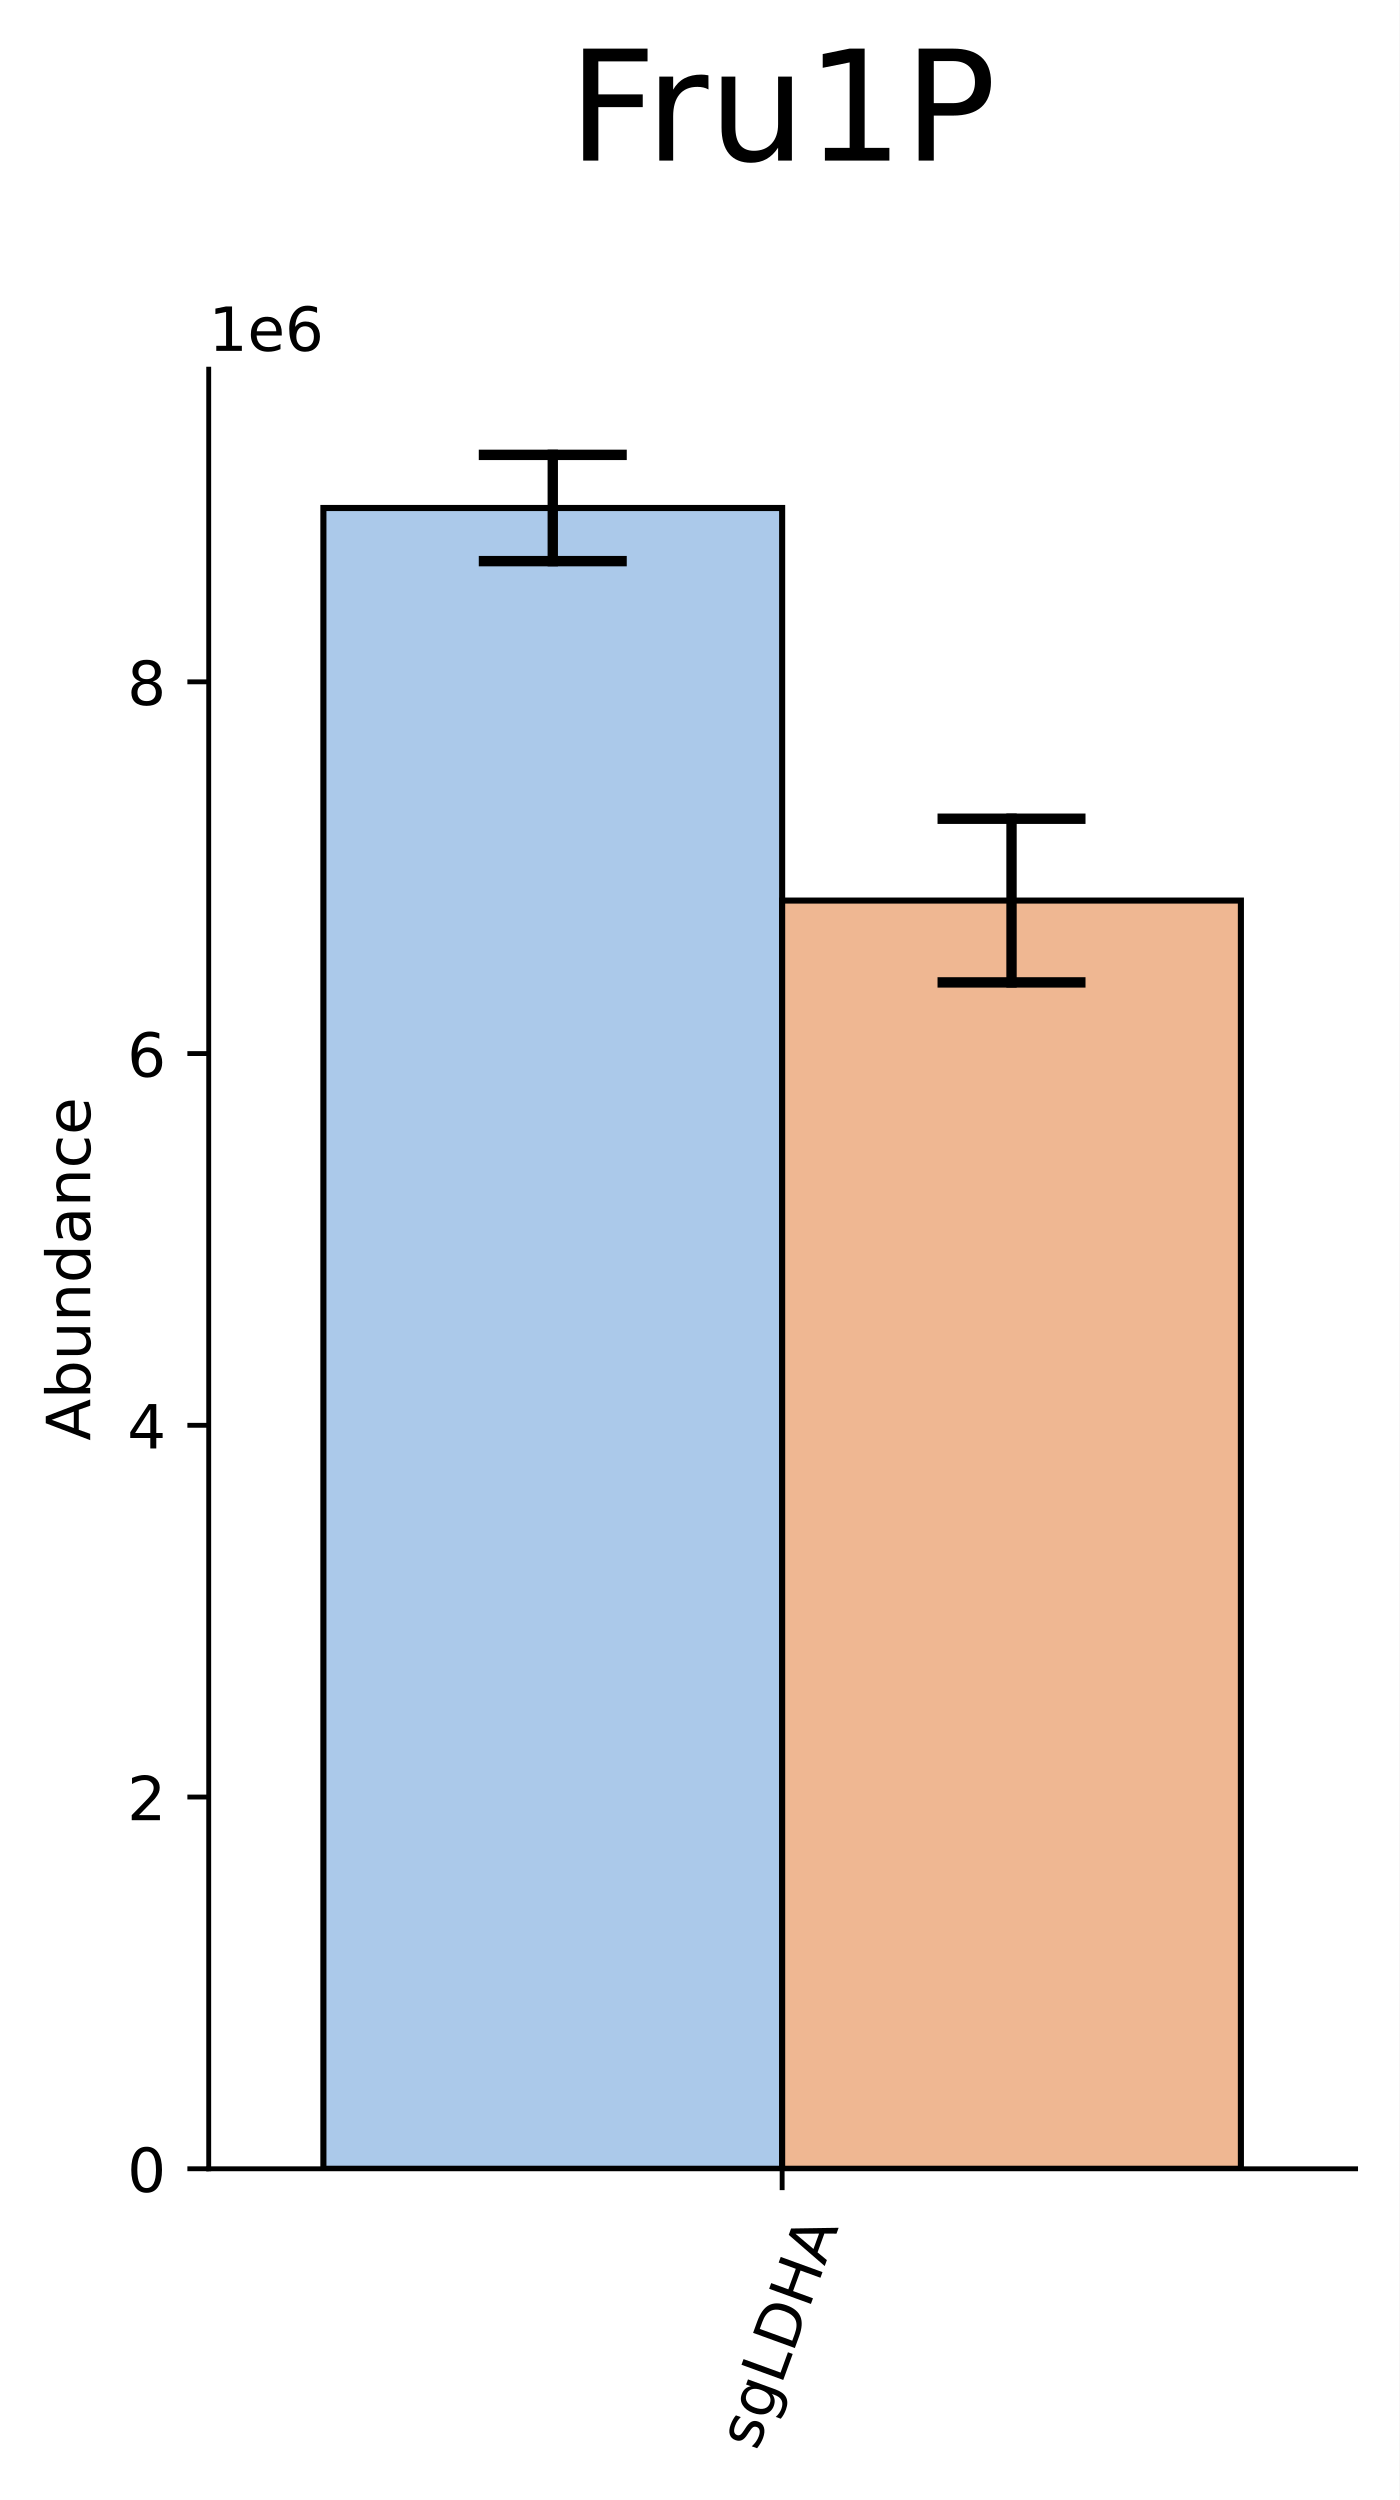
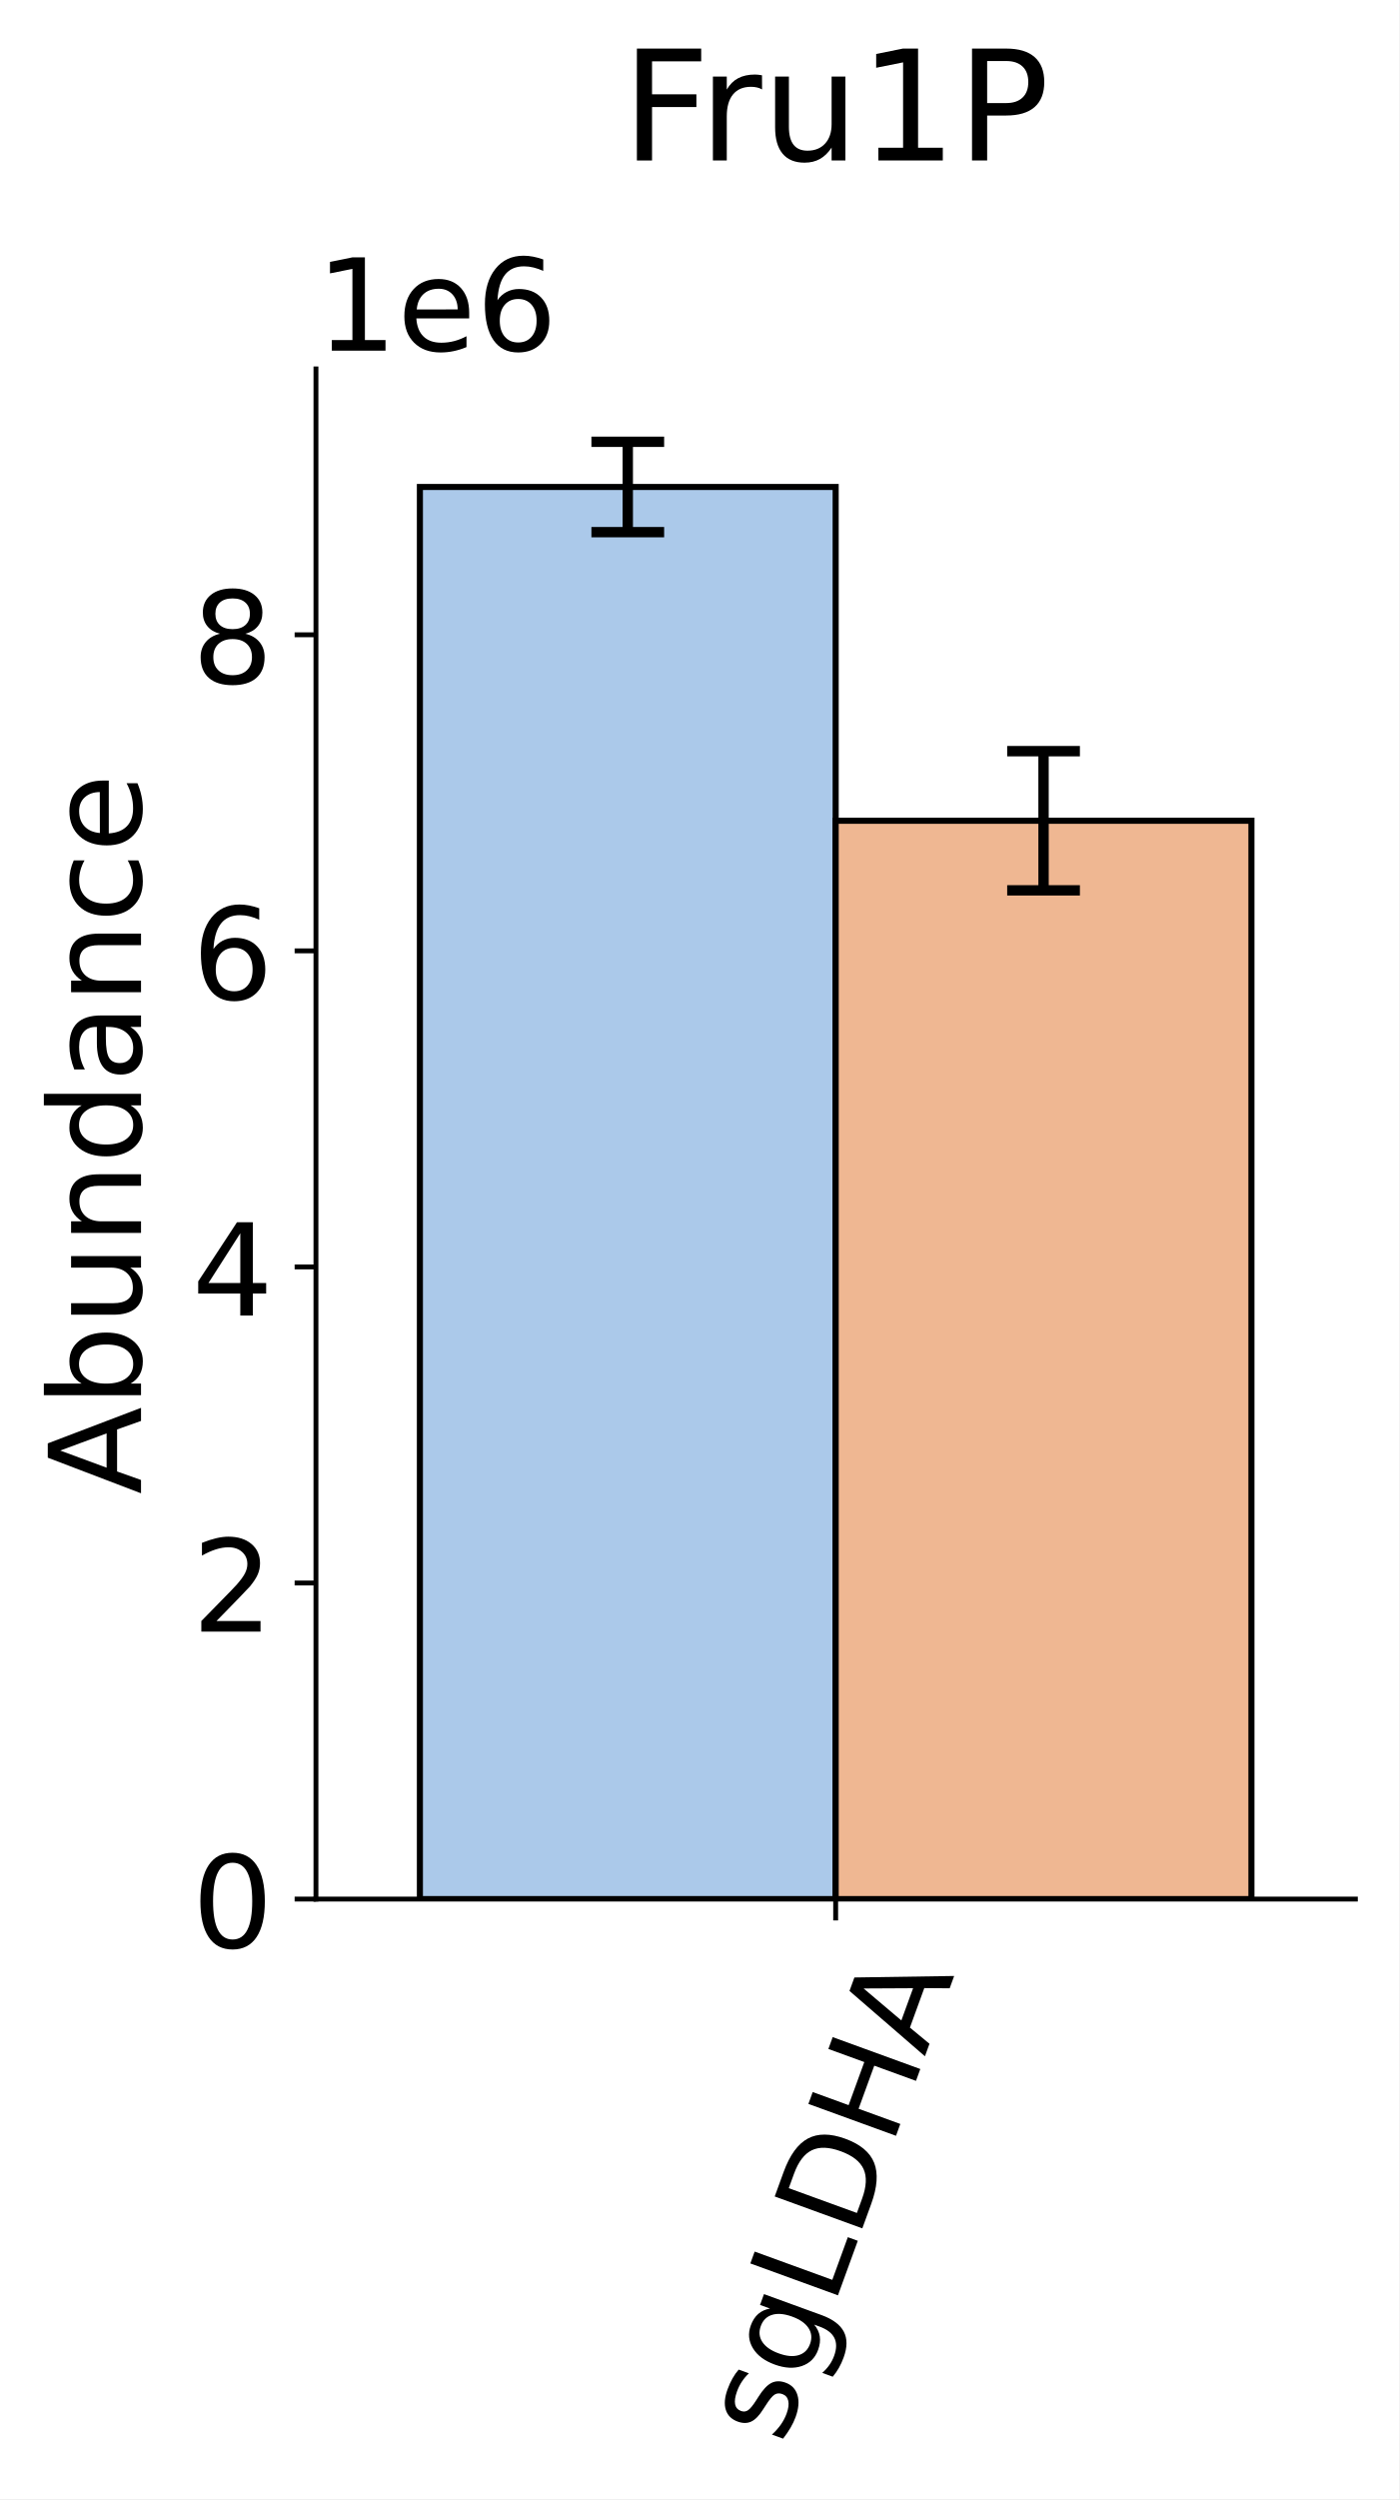
- <svg xmlns="http://www.w3.org/2000/svg" xmlns:xlink="http://www.w3.org/1999/xlink" width="229.596pt" height="410.147pt" viewBox="0 0 229.596 410.147" version="1.1">
+ <svg xmlns="http://www.w3.org/2000/svg" xmlns:xlink="http://www.w3.org/1999/xlink" width="229.78pt" height="410.259pt" viewBox="0 0 229.78 410.259" version="1.1">
  <defs>
    <style type="text/css">*{stroke-linejoin: round; stroke-linecap: butt}</style>
  </defs>
  <g id="figure_1">
    <g id="patch_1">
-       <path d="M 0 410.147  L 229.596 410.147  L 229.596 0  L 0 0  z " style="fill: #ffffff" />
+       <path d="M 0 410.259  L 229.78 410.259  L 229.78 0  L 0 0  z " style="fill: #ffffff" />
    </g>
    <g id="axes_1">
      <g id="patch_2">
-         <path d="M 34.241 355.809  L 222.396 355.809  L 222.396 60.567  L 34.241 60.567  z " style="fill: #ffffff" />
+         <path d="M 51.885 311.771  L 222.58 311.771  L 222.58 60.567  L 51.885 60.567  z " style="fill: #ffffff" />
      </g>
      <g id="patch_3">
-         <path d="M 53.056 355.809  L 128.318 355.809  L 128.318 83.341  L 53.056 83.341  z " clip-path="url(#pdc3a65a28b)" style="fill: #abc9ea; stroke: #000000; stroke-linejoin: miter" />
+         <path d="M 68.955 311.771  L 137.233 311.771  L 137.233 79.944  L 68.955 79.944  z " clip-path="url(#p6ced50d961)" style="fill: #abc9ea; stroke: #000000; stroke-linejoin: miter" />
      </g>
      <g id="patch_4">
-         <path d="M 128.318 355.809  L 203.58 355.809  L 203.58 147.746  L 128.318 147.746  z " clip-path="url(#pdc3a65a28b)" style="fill: #efb792; stroke: #000000; stroke-linejoin: miter" />
+         <path d="M 137.233 311.771  L 205.511 311.771  L 205.511 134.742  L 137.233 134.742  z " clip-path="url(#p6ced50d961)" style="fill: #efb792; stroke: #000000; stroke-linejoin: miter" />
+       </g>
+       <g id="patch_5">
+         <path d="M 137.233 311.771  L 137.233 311.771  L 137.233 311.771  L 137.233 311.771  z " clip-path="url(#p6ced50d961)" style="fill: #abc9ea; stroke: #000000; stroke-linejoin: miter" />
+       </g>
+       <g id="patch_6">
+         <path d="M 137.233 311.771  L 137.233 311.771  L 137.233 311.771  L 137.233 311.771  z " clip-path="url(#p6ced50d961)" style="fill: #efb792; stroke: #000000; stroke-linejoin: miter" />
      </g>
      <g id="matplotlib.axis_1">
        <g id="xtick_1">
          <g id="line2d_1">
            <defs>
-               <path id="md05b645b8d" d="M 0 0  L 0 3.5  " style="stroke: #000000; stroke-width: 0.8" />
-             </defs>
-             <g>
-               <use xlink:href="#md05b645b8d" x="128.318" y="355.809" style="stroke: #000000; stroke-width: 0.8" />
+               <path id="mbe824041de" d="M 0 0  L 0 3.5  " style="stroke: #000000; stroke-width: 0.8" />
+             </defs>
+             <g>
+               <use xlink:href="#mbe824041de" x="137.233" y="311.771" style="stroke: #000000; stroke-width: 0.8" />
            </g>
          </g>
          <g id="text_1">
-             <g transform="translate(124.2091 402.2354) rotate(-70) scale(0.1 -0.1)">
+             <g transform="translate(128.6039 401.5654) rotate(-70) scale(0.21 -0.21)">
              <defs>
                <path id="DejaVuSans-73" d="M 2834 3397  L 2834 2853  Q 2591 2978 2328 3040  Q 2066 3103 1784 3103  Q 1356 3103 1142 2972  Q 928 2841 928 2578  Q 928 2378 1081 2264  Q 1234 2150 1697 2047  L 1894 2003  Q 2506 1872 2764 1633  Q 3022 1394 3022 966  Q 3022 478 2636 193  Q 2250 -91 1575 -91  Q 1294 -91 989 -36  Q 684 19 347 128  L 347 722  Q 666 556 975 473  Q 1284 391 1588 391  Q 1994 391 2212 530  Q 2431 669 2431 922  Q 2431 1156 2273 1281  Q 2116 1406 1581 1522  L 1381 1569  Q 847 1681 609 1914  Q 372 2147 372 2553  Q 372 3047 722 3315  Q 1072 3584 1716 3584  Q 2034 3584 2315 3537  Q 2597 3491 2834 3397  z " transform="scale(0.015625)" />
                <path id="DejaVuSans-67" d="M 2906 1791  Q 2906 2416 2648 2759  Q 2391 3103 1925 3103  Q 1463 3103 1205 2759  Q 947 2416 947 1791  Q 947 1169 1205 825  Q 1463 481 1925 481  Q 2391 481 2648 825  Q 2906 1169 2906 1791  z M 3481 434  Q 3481 -459 3084 -895  Q 2688 -1331 1869 -1331  Q 1566 -1331 1297 -1286  Q 1028 -1241 775 -1147  L 775 -588  Q 1028 -725 1275 -790  Q 1522 -856 1778 -856  Q 2344 -856 2625 -561  Q 2906 -266 2906 331  L 2906 616  Q 2728 306 2450 153  Q 2172 0 1784 0  Q 1141 0 747 490  Q 353 981 353 1791  Q 353 2603 747 3093  Q 1141 3584 1784 3584  Q 2172 3584 2450 3431  Q 2728 3278 2906 2969  L 2906 3500  L 3481 3500  L 3481 434  z " transform="scale(0.015625)" />
                <path id="DejaVuSans-4c" d="M 628 4666  L 1259 4666  L 1259 531  L 3531 531  L 3531 0  L 628 0  L 628 4666  z " transform="scale(0.015625)" />
                <path id="DejaVuSans-44" d="M 1259 4147  L 1259 519  L 2022 519  Q 2988 519 3436 956  Q 3884 1394 3884 2338  Q 3884 3275 3436 3711  Q 2988 4147 2022 4147  L 1259 4147  z M 628 4666  L 1925 4666  Q 3281 4666 3915 4102  Q 4550 3538 4550 2338  Q 4550 1131 3912 565  Q 3275 0 1925 0  L 628 0  L 628 4666  z " transform="scale(0.015625)" />
                <path id="DejaVuSans-48" d="M 628 4666  L 1259 4666  L 1259 2753  L 3553 2753  L 3553 4666  L 4184 4666  L 4184 0  L 3553 0  L 3553 2222  L 1259 2222  L 1259 0  L 628 0  L 628 4666  z " transform="scale(0.015625)" />
                <path id="DejaVuSans-41" d="M 2188 4044  L 1331 1722  L 3047 1722  L 2188 4044  z M 1831 4666  L 2547 4666  L 4325 0  L 3669 0  L 3244 1197  L 1141 1197  L 716 0  L 50 0  L 1831 4666  z " transform="scale(0.015625)" />
              </defs>
              <use xlink:href="#DejaVuSans-73" />
              <use xlink:href="#DejaVuSans-67" x="52.1" />
              <use xlink:href="#DejaVuSans-4c" x="115.576" />
              <use xlink:href="#DejaVuSans-44" x="171.289" />
              <use xlink:href="#DejaVuSans-48" x="248.291" />
              <use xlink:href="#DejaVuSans-41" x="323.486" />
            </g>
          </g>
        </g>
      </g>
      <g id="matplotlib.axis_2">
        <g id="ytick_1">
          <g id="line2d_2">
            <defs>
-               <path id="m5ffc1681bd" d="M 0 0  L -3.5 0  " style="stroke: #000000; stroke-width: 0.8" />
-             </defs>
-             <g>
-               <use xlink:href="#m5ffc1681bd" x="34.241" y="355.809" style="stroke: #000000; stroke-width: 0.8" />
+               <path id="m656b174708" d="M 0 0  L -3.5 0  " style="stroke: #000000; stroke-width: 0.8" />
+             </defs>
+             <g>
+               <use xlink:href="#m656b174708" x="51.885" y="311.771" style="stroke: #000000; stroke-width: 0.8" />
            </g>
          </g>
          <g id="text_2">
-             <g transform="translate(20.87813 359.6087) scale(0.1 -0.1)">
+             <g transform="translate(31.52406 319.7493) scale(0.21 -0.21)">
              <defs>
                <path id="DejaVuSans-30" d="M 2034 4250  Q 1547 4250 1301 3770  Q 1056 3291 1056 2328  Q 1056 1369 1301 889  Q 1547 409 2034 409  Q 2525 409 2770 889  Q 3016 1369 3016 2328  Q 3016 3291 2770 3770  Q 2525 4250 2034 4250  z M 2034 4750  Q 2819 4750 3233 4129  Q 3647 3509 3647 2328  Q 3647 1150 3233 529  Q 2819 -91 2034 -91  Q 1250 -91 836 529  Q 422 1150 422 2328  Q 422 3509 836 4129  Q 1250 4750 2034 4750  z " transform="scale(0.015625)" />
              </defs>
              <use xlink:href="#DejaVuSans-30" />
            </g>
          </g>
        </g>
        <g id="ytick_2">
          <g id="line2d_3">
            <g>
-               <use xlink:href="#m5ffc1681bd" x="34.241" y="294.823" style="stroke: #000000; stroke-width: 0.8" />
+               <use xlink:href="#m656b174708" x="51.885" y="259.881" style="stroke: #000000; stroke-width: 0.8" />
            </g>
          </g>
          <g id="text_3">
-             <g transform="translate(20.87813 298.622) scale(0.1 -0.1)">
+             <g transform="translate(31.52406 267.8593) scale(0.21 -0.21)">
              <defs>
                <path id="DejaVuSans-32" d="M 1228 531  L 3431 531  L 3431 0  L 469 0  L 469 531  Q 828 903 1448 1529  Q 2069 2156 2228 2338  Q 2531 2678 2651 2914  Q 2772 3150 2772 3378  Q 2772 3750 2511 3984  Q 2250 4219 1831 4219  Q 1534 4219 1204 4116  Q 875 4013 500 3803  L 500 4441  Q 881 4594 1212 4672  Q 1544 4750 1819 4750  Q 2544 4750 2975 4387  Q 3406 4025 3406 3419  Q 3406 3131 3298 2873  Q 3191 2616 2906 2266  Q 2828 2175 2409 1742  Q 1991 1309 1228 531  z " transform="scale(0.015625)" />
              </defs>
              <use xlink:href="#DejaVuSans-32" />
            </g>
          </g>
        </g>
        <g id="ytick_3">
          <g id="line2d_4">
            <g>
-               <use xlink:href="#m5ffc1681bd" x="34.241" y="233.836" style="stroke: #000000; stroke-width: 0.8" />
+               <use xlink:href="#m656b174708" x="51.885" y="207.991" style="stroke: #000000; stroke-width: 0.8" />
            </g>
          </g>
          <g id="text_4">
-             <g transform="translate(20.87813 237.6352) scale(0.1 -0.1)">
+             <g transform="translate(31.52406 215.9694) scale(0.21 -0.21)">
              <defs>
                <path id="DejaVuSans-34" d="M 2419 4116  L 825 1625  L 2419 1625  L 2419 4116  z M 2253 4666  L 3047 4666  L 3047 1625  L 3713 1625  L 3713 1100  L 3047 1100  L 3047 0  L 2419 0  L 2419 1100  L 313 1100  L 313 1709  L 2253 4666  z " transform="scale(0.015625)" />
              </defs>
              <use xlink:href="#DejaVuSans-34" />
            </g>
          </g>
        </g>
        <g id="ytick_4">
          <g id="line2d_5">
            <g>
-               <use xlink:href="#m5ffc1681bd" x="34.241" y="172.849" style="stroke: #000000; stroke-width: 0.8" />
+               <use xlink:href="#m656b174708" x="51.885" y="156.101" style="stroke: #000000; stroke-width: 0.8" />
            </g>
          </g>
          <g id="text_5">
-             <g transform="translate(20.87813 176.6485) scale(0.1 -0.1)">
+             <g transform="translate(31.52406 164.0795) scale(0.21 -0.21)">
              <defs>
                <path id="DejaVuSans-36" d="M 2113 2584  Q 1688 2584 1439 2293  Q 1191 2003 1191 1497  Q 1191 994 1439 701  Q 1688 409 2113 409  Q 2538 409 2786 701  Q 3034 994 3034 1497  Q 3034 2003 2786 2293  Q 2538 2584 2113 2584  z M 3366 4563  L 3366 3988  Q 3128 4100 2886 4159  Q 2644 4219 2406 4219  Q 1781 4219 1451 3797  Q 1122 3375 1075 2522  Q 1259 2794 1537 2939  Q 1816 3084 2150 3084  Q 2853 3084 3261 2657  Q 3669 2231 3669 1497  Q 3669 778 3244 343  Q 2819 -91 2113 -91  Q 1303 -91 875 529  Q 447 1150 447 2328  Q 447 3434 972 4092  Q 1497 4750 2381 4750  Q 2619 4750 2861 4703  Q 3103 4656 3366 4563  z " transform="scale(0.015625)" />
              </defs>
              <use xlink:href="#DejaVuSans-36" />
            </g>
          </g>
        </g>
        <g id="ytick_5">
          <g id="line2d_6">
            <g>
-               <use xlink:href="#m5ffc1681bd" x="34.241" y="111.863" style="stroke: #000000; stroke-width: 0.8" />
+               <use xlink:href="#m656b174708" x="51.885" y="104.211" style="stroke: #000000; stroke-width: 0.8" />
            </g>
          </g>
          <g id="text_6">
-             <g transform="translate(20.87813 115.6618) scale(0.1 -0.1)">
+             <g transform="translate(31.52406 112.1896) scale(0.21 -0.21)">
              <defs>
                <path id="DejaVuSans-38" d="M 2034 2216  Q 1584 2216 1326 1975  Q 1069 1734 1069 1313  Q 1069 891 1326 650  Q 1584 409 2034 409  Q 2484 409 2743 651  Q 3003 894 3003 1313  Q 3003 1734 2745 1975  Q 2488 2216 2034 2216  z M 1403 2484  Q 997 2584 770 2862  Q 544 3141 544 3541  Q 544 4100 942 4425  Q 1341 4750 2034 4750  Q 2731 4750 3128 4425  Q 3525 4100 3525 3541  Q 3525 3141 3298 2862  Q 3072 2584 2669 2484  Q 3125 2378 3379 2068  Q 3634 1759 3634 1313  Q 3634 634 3220 271  Q 2806 -91 2034 -91  Q 1263 -91 848 271  Q 434 634 434 1313  Q 434 1759 690 2068  Q 947 2378 1403 2484  z M 1172 3481  Q 1172 3119 1398 2916  Q 1625 2713 2034 2713  Q 2441 2713 2670 2916  Q 2900 3119 2900 3481  Q 2900 3844 2670 4047  Q 2441 4250 2034 4250  Q 1625 4250 1398 4047  Q 1172 3844 1172 3481  z " transform="scale(0.015625)" />
              </defs>
              <use xlink:href="#DejaVuSans-38" />
            </g>
          </g>
        </g>
        <g id="text_7">
-           <g transform="translate(14.79844 236.3528) rotate(-90) scale(0.1 -0.1)">
+           <g transform="translate(23.15672 245.3149) rotate(-90) scale(0.21 -0.21)">
            <defs>
              <path id="DejaVuSans-62" d="M 3116 1747  Q 3116 2381 2855 2742  Q 2594 3103 2138 3103  Q 1681 3103 1420 2742  Q 1159 2381 1159 1747  Q 1159 1113 1420 752  Q 1681 391 2138 391  Q 2594 391 2855 752  Q 3116 1113 3116 1747  z M 1159 2969  Q 1341 3281 1617 3432  Q 1894 3584 2278 3584  Q 2916 3584 3314 3078  Q 3713 2572 3713 1747  Q 3713 922 3314 415  Q 2916 -91 2278 -91  Q 1894 -91 1617 61  Q 1341 213 1159 525  L 1159 0  L 581 0  L 581 4863  L 1159 4863  L 1159 2969  z " transform="scale(0.015625)" />
              <path id="DejaVuSans-75" d="M 544 1381  L 544 3500  L 1119 3500  L 1119 1403  Q 1119 906 1312 657  Q 1506 409 1894 409  Q 2359 409 2629 706  Q 2900 1003 2900 1516  L 2900 3500  L 3475 3500  L 3475 0  L 2900 0  L 2900 538  Q 2691 219 2414 64  Q 2138 -91 1772 -91  Q 1169 -91 856 284  Q 544 659 544 1381  z M 1991 3584  L 1991 3584  z " transform="scale(0.015625)" />
              <path id="DejaVuSans-6e" d="M 3513 2113  L 3513 0  L 2938 0  L 2938 2094  Q 2938 2591 2744 2837  Q 2550 3084 2163 3084  Q 1697 3084 1428 2787  Q 1159 2491 1159 1978  L 1159 0  L 581 0  L 581 3500  L 1159 3500  L 1159 2956  Q 1366 3272 1645 3428  Q 1925 3584 2291 3584  Q 2894 3584 3203 3211  Q 3513 2838 3513 2113  z " transform="scale(0.015625)" />
              <path id="DejaVuSans-64" d="M 2906 2969  L 2906 4863  L 3481 4863  L 3481 0  L 2906 0  L 2906 525  Q 2725 213 2448 61  Q 2172 -91 1784 -91  Q 1150 -91 751 415  Q 353 922 353 1747  Q 353 2572 751 3078  Q 1150 3584 1784 3584  Q 2172 3584 2448 3432  Q 2725 3281 2906 2969  z M 947 1747  Q 947 1113 1208 752  Q 1469 391 1925 391  Q 2381 391 2643 752  Q 2906 1113 2906 1747  Q 2906 2381 2643 2742  Q 2381 3103 1925 3103  Q 1469 3103 1208 2742  Q 947 2381 947 1747  z " transform="scale(0.015625)" />
              <path id="DejaVuSans-61" d="M 2194 1759  Q 1497 1759 1228 1600  Q 959 1441 959 1056  Q 959 750 1161 570  Q 1363 391 1709 391  Q 2188 391 2477 730  Q 2766 1069 2766 1631  L 2766 1759  L 2194 1759  z M 3341 1997  L 3341 0  L 2766 0  L 2766 531  Q 2569 213 2275 61  Q 1981 -91 1556 -91  Q 1019 -91 701 211  Q 384 513 384 1019  Q 384 1609 779 1909  Q 1175 2209 1959 2209  L 2766 2209  L 2766 2266  Q 2766 2663 2505 2880  Q 2244 3097 1772 3097  Q 1472 3097 1187 3025  Q 903 2953 641 2809  L 641 3341  Q 956 3463 1253 3523  Q 1550 3584 1831 3584  Q 2591 3584 2966 3190  Q 3341 2797 3341 1997  z " transform="scale(0.015625)" />
              <path id="DejaVuSans-63" d="M 3122 3366  L 3122 2828  Q 2878 2963 2633 3030  Q 2388 3097 2138 3097  Q 1578 3097 1268 2742  Q 959 2388 959 1747  Q 959 1106 1268 751  Q 1578 397 2138 397  Q 2388 397 2633 464  Q 2878 531 3122 666  L 3122 134  Q 2881 22 2623 -34  Q 2366 -91 2075 -91  Q 1284 -91 818 406  Q 353 903 353 1747  Q 353 2603 823 3093  Q 1294 3584 2113 3584  Q 2378 3584 2631 3529  Q 2884 3475 3122 3366  z " transform="scale(0.015625)" />
              <path id="DejaVuSans-65" d="M 3597 1894  L 3597 1613  L 953 1613  Q 991 1019 1311 708  Q 1631 397 2203 397  Q 2534 397 2845 478  Q 3156 559 3463 722  L 3463 178  Q 3153 47 2828 -22  Q 2503 -91 2169 -91  Q 1331 -91 842 396  Q 353 884 353 1716  Q 353 2575 817 3079  Q 1281 3584 2069 3584  Q 2775 3584 3186 3129  Q 3597 2675 3597 1894  z M 3022 2063  Q 3016 2534 2758 2815  Q 2500 3097 2075 3097  Q 1594 3097 1305 2825  Q 1016 2553 972 2059  L 3022 2063  z " transform="scale(0.015625)" />
            </defs>
            <use xlink:href="#DejaVuSans-41" />
            <use xlink:href="#DejaVuSans-62" x="68.408" />
            <use xlink:href="#DejaVuSans-75" x="131.885" />
            <use xlink:href="#DejaVuSans-6e" x="195.264" />
            <use xlink:href="#DejaVuSans-64" x="258.643" />
            <use xlink:href="#DejaVuSans-61" x="322.119" />
            <use xlink:href="#DejaVuSans-6e" x="383.398" />
            <use xlink:href="#DejaVuSans-63" x="446.777" />
            <use xlink:href="#DejaVuSans-65" x="501.758" />
          </g>
        </g>
        <g id="text_8">
-           <g transform="translate(34.24063 57.56655) scale(0.1 -0.1)">
+           <g transform="translate(51.88531 57.56655) scale(0.21 -0.21)">
            <defs>
              <path id="DejaVuSans-31" d="M 794 531  L 1825 531  L 1825 4091  L 703 3866  L 703 4441  L 1819 4666  L 2450 4666  L 2450 531  L 3481 531  L 3481 0  L 794 0  L 794 531  z " transform="scale(0.015625)" />
            </defs>
            <use xlink:href="#DejaVuSans-31" />
            <use xlink:href="#DejaVuSans-65" x="63.623" />
            <use xlink:href="#DejaVuSans-36" x="125.146" />
          </g>
        </g>
      </g>
      <g id="line2d_7">
-         <path d="M 90.687 92.057  L 90.687 74.626  " clip-path="url(#pdc3a65a28b)" style="fill: none; stroke: #000000; stroke-width: 1.7; stroke-linecap: square" />
+         <path d="M 97.973 87.36  L 108.215 87.36  M 103.094 87.36  L 103.094 72.529  M 97.973 72.529  L 108.215 72.529  " clip-path="url(#p6ced50d961)" style="fill: none; stroke: #000000; stroke-width: 1.7; stroke-linecap: square" />
      </g>
      <g id="line2d_8">
-         <path d="M 79.398 92.057  L 101.976 92.057  " clip-path="url(#pdc3a65a28b)" style="fill: none; stroke: #000000; stroke-width: 1.7; stroke-linecap: square" />
-       </g>
-       <g id="line2d_9">
-         <path d="M 79.398 74.626  L 101.976 74.626  " clip-path="url(#pdc3a65a28b)" style="fill: none; stroke: #000000; stroke-width: 1.7; stroke-linecap: square" />
-       </g>
-       <g id="line2d_10">
-         <path d="M 165.949 161.172  L 165.949 134.32  " clip-path="url(#pdc3a65a28b)" style="fill: none; stroke: #000000; stroke-width: 1.7; stroke-linecap: square" />
-       </g>
-       <g id="line2d_11">
-         <path d="M 154.66 161.172  L 177.238 161.172  " clip-path="url(#pdc3a65a28b)" style="fill: none; stroke: #000000; stroke-width: 1.7; stroke-linecap: square" />
-       </g>
-       <g id="line2d_12">
-         <path d="M 154.66 134.32  L 177.238 134.32  " clip-path="url(#pdc3a65a28b)" style="fill: none; stroke: #000000; stroke-width: 1.7; stroke-linecap: square" />
-       </g>
-       <g id="patch_5">
-         <path d="M 34.241 355.809  L 34.241 60.567  " style="fill: none; stroke: #000000; stroke-width: 0.8; stroke-linejoin: miter; stroke-linecap: square" />
-       </g>
-       <g id="patch_6">
-         <path d="M 34.241 355.809  L 222.396 355.809  " style="fill: none; stroke: #000000; stroke-width: 0.8; stroke-linejoin: miter; stroke-linecap: square" />
+         <path d="M 166.251 146.166  L 176.493 146.166  M 171.372 146.166  L 171.372 123.319  M 166.251 123.319  L 176.493 123.319  " clip-path="url(#p6ced50d961)" style="fill: none; stroke: #000000; stroke-width: 1.7; stroke-linecap: square" />
+       </g>
+       <g id="patch_7">
+         <path d="M 51.885 311.771  L 51.885 60.567  " style="fill: none; stroke: #000000; stroke-width: 0.8; stroke-linejoin: miter; stroke-linecap: square" />
+       </g>
+       <g id="patch_8">
+         <path d="M 51.885 311.771  L 222.58 311.771  " style="fill: none; stroke: #000000; stroke-width: 0.8; stroke-linejoin: miter; stroke-linecap: square" />
      </g>
      <g id="text_9">
-         <g transform="translate(93.20547 26.34806) scale(0.252 -0.252)">
+         <g transform="translate(102.1202 26.34806) scale(0.252 -0.252)">
          <defs>
            <path id="DejaVuSans-46" d="M 628 4666  L 3309 4666  L 3309 4134  L 1259 4134  L 1259 2759  L 3109 2759  L 3109 2228  L 1259 2228  L 1259 0  L 628 0  L 628 4666  z " transform="scale(0.015625)" />
            <path id="DejaVuSans-72" d="M 2631 2963  Q 2534 3019 2420 3045  Q 2306 3072 2169 3072  Q 1681 3072 1420 2755  Q 1159 2438 1159 1844  L 1159 0  L 581 0  L 581 3500  L 1159 3500  L 1159 2956  Q 1341 3275 1631 3429  Q 1922 3584 2338 3584  Q 2397 3584 2469 3576  Q 2541 3569 2628 3553  L 2631 2963  z " transform="scale(0.015625)" />
            <path id="DejaVuSans-50" d="M 1259 4147  L 1259 2394  L 2053 2394  Q 2494 2394 2734 2622  Q 2975 2850 2975 3272  Q 2975 3691 2734 3919  Q 2494 4147 2053 4147  L 1259 4147  z M 628 4666  L 2053 4666  Q 2838 4666 3239 4311  Q 3641 3956 3641 3272  Q 3641 2581 3239 2228  Q 2838 1875 2053 1875  L 1259 1875  L 1259 0  L 628 0  L 628 4666  z " transform="scale(0.015625)" />
          </defs>
          <use xlink:href="#DejaVuSans-46" />
          <use xlink:href="#DejaVuSans-72" x="50.27" />
          <use xlink:href="#DejaVuSans-75" x="91.383" />
          <use xlink:href="#DejaVuSans-31" x="154.762" />
          <use xlink:href="#DejaVuSans-50" x="218.385" />
        </g>
-         <g transform="translate(128.3181 54.56655) scale(0.252 -0.252)" />
+         <g transform="translate(137.2328 54.56655) scale(0.252 -0.252)" />
      </g>
    </g>
  </g>
  <defs>
-     <clipPath id="pdc3a65a28b">
-       <rect x="34.241" y="60.567" width="188.155" height="295.243" />
+     <clipPath id="p6ced50d961">
+       <rect x="51.885" y="60.567" width="170.695" height="251.204" />
    </clipPath>
  </defs>
</svg>
